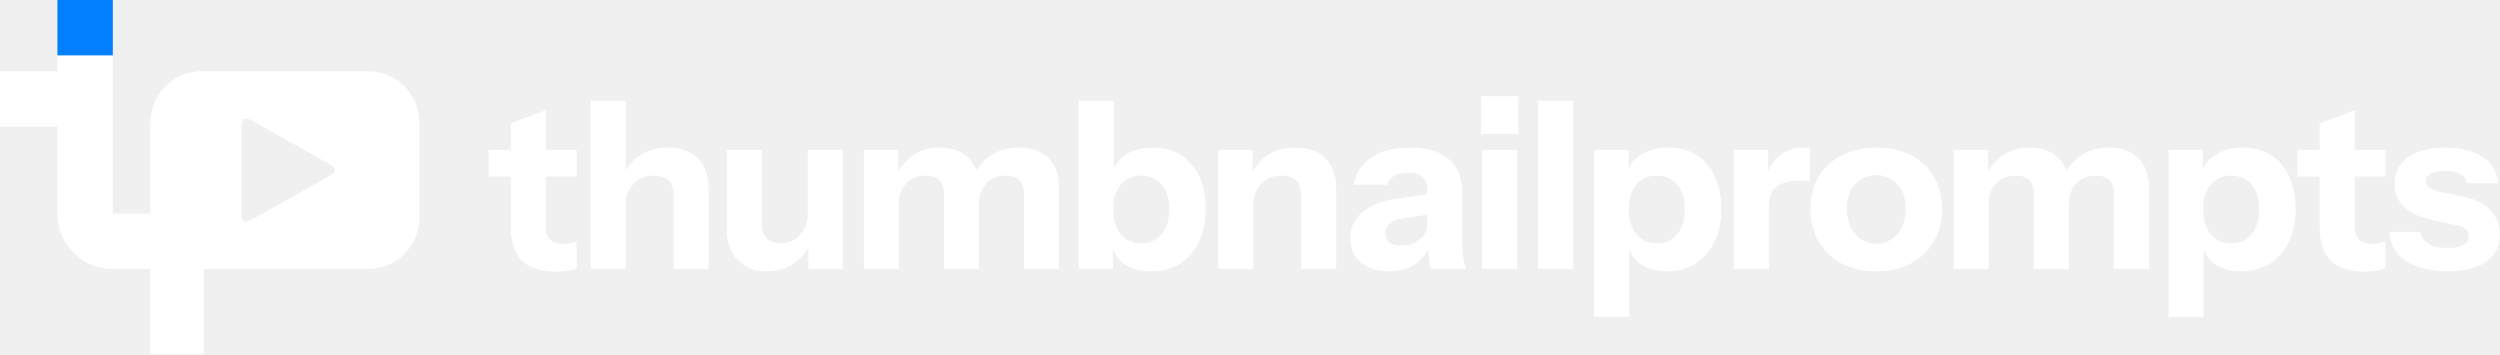
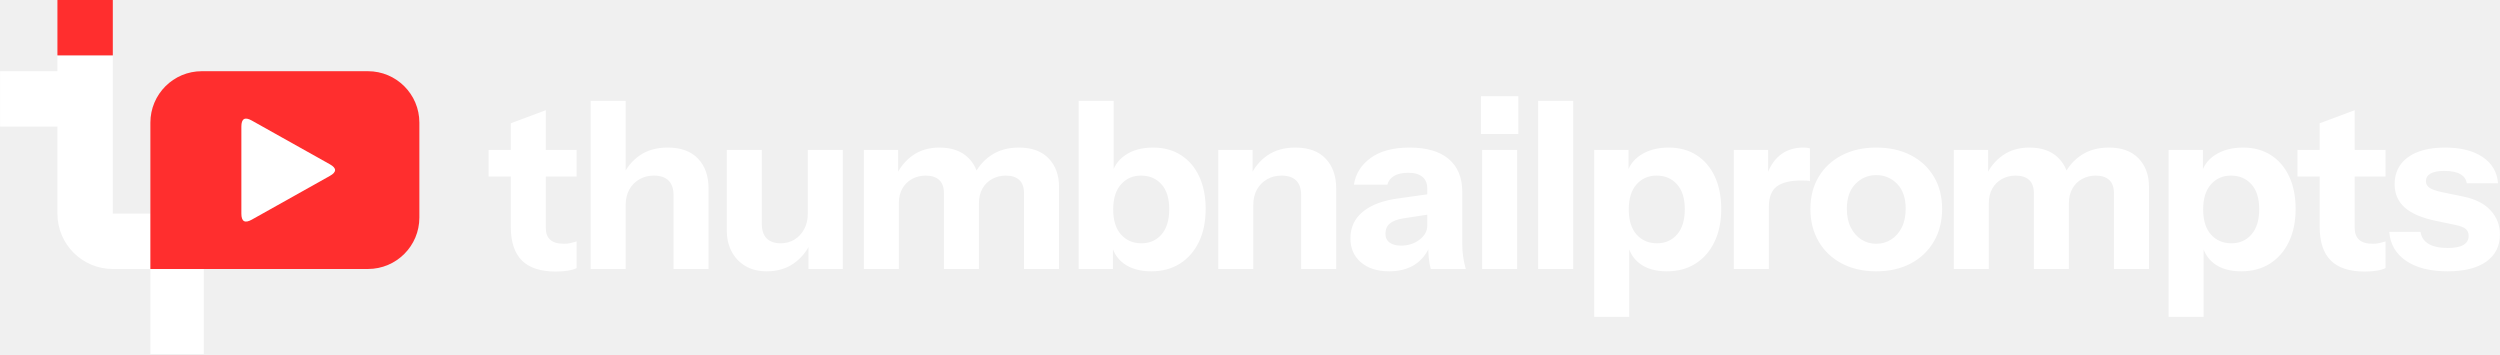
<svg xmlns="http://www.w3.org/2000/svg" viewBox="0 0 1263.93 179.00" width="1264" height="179">
  <g transform="translate(0 0) scale(1)">
-     <path fill="#FFFFFF" fill-rule="evenodd" d="M29,28 H57 V108 H76 V62 A26,26 0 0 1 102,36 H186 A26,26 0 0 1 212,62 V110 A26,26 0 0 1 186,136 H103 V179 H76 V136 H57 A28,28 0 0 1 29,108 V64 H0 V36 H29 Z M122.00,64.00 Q122,58 127.24,60.93 L166.76,83.07 Q172,86 166.76,88.93 L127.24,111.07 Q122,114 122.00,108.00 Z" />
-     <rect x="29" y="0" width="28" height="28" fill="#0080FF" />
+     <path fill="#FFFFFF" d="M29,28 H57 V108 H76 V136 H57 A28,28 0 0 1 29,108 V64 H0 V36 H29 Z M76,136 H103 V179 H76 Z" />
+     <path fill="#FF2E2E" d="M76,62 A26,26 0 0 1 102,36 H186 A26,26 0 0 1 212,62 V110 A26,26 0 0 1 186,136 H76 Z" />
+     <path fill="#FFFFFF" d="M122.00,64.00 Q122,58 127.24,60.93 L166.76,83.07 Q172,86 166.76,88.93 L127.24,111.07 Q122,114 122.00,108.00 Z" />
+     <rect x="29" y="0" width="28" height="28" fill="#FF2E2E" />
  </g>
  <path fill="#FFFFFF" d="M281 137.30L281 137.30Q269.43 137.30 263.82 131.69Q258.22 126.08 258.22 114.63L258.22 114.63L258.22 62.33L275.92 55.72L275.92 115.22Q275.92 119.24 278.17 121.24Q280.41 123.25 285.13 123.25L285.13 123.25Q286.90 123.25 288.44 122.90Q289.97 122.54 291.51 122.07L291.51 122.07L291.51 135.53Q289.97 136.35 287.20 136.83Q284.42 137.30 281 137.30ZM291.51 89.25L247 89.25L247 75.79L291.51 75.79L291.51 89.25Z M316.30 136L298.59 136L298.59 51.00L316.30 51.00L316.30 136ZM358.21 136L340.50 136L340.50 98.69Q340.50 93.74 337.96 91.26Q335.42 88.78 330.58 88.78L330.58 88.78Q326.45 88.78 323.20 90.67Q319.96 92.56 318.13 95.86Q316.30 99.17 316.30 103.65L316.30 103.65L314.76 89.13Q317.72 82.52 323.44 78.57Q329.17 74.61 337.55 74.61L337.55 74.61Q347.58 74.61 352.90 80.22Q358.21 85.83 358.21 95.27L358.21 95.27L358.21 136Z M387.60 137.18L387.60 137.18Q381.23 137.18 376.68 134.41Q372.14 131.63 369.78 126.97Q367.42 122.31 367.42 116.52L367.42 116.52L367.42 75.79L385.13 75.79L385.13 113.10Q385.13 118.06 387.60 120.53Q390.08 123.01 394.57 123.01L394.57 123.01Q398.58 123.01 401.65 121.13Q404.72 119.24 406.55 115.87Q408.38 112.51 408.38 108.14L408.38 108.14L409.92 122.66Q406.97 129.15 401.30 133.17Q395.63 137.18 387.60 137.18ZM426.09 136L408.74 136L408.74 121.83L408.38 121.83L408.38 75.79L426.09 75.79L426.09 136Z M454.42 136L436.72 136L436.72 75.79L454.07 75.79L454.07 89.96L454.42 89.96L454.42 136ZM494.92 136L477.21 136L477.21 97.75Q477.21 93.15 474.79 90.96Q472.37 88.78 468 88.78L468 88.78Q464.22 88.78 461.09 90.49Q457.97 92.20 456.19 95.33Q454.42 98.46 454.42 102.71L454.42 102.71L452.89 89.13Q455.84 82.52 461.45 78.57Q467.06 74.61 474.97 74.61L474.97 74.61Q484.41 74.61 489.66 79.92Q494.92 85.24 494.92 93.26L494.92 93.26L494.92 136ZM535.41 136L517.70 136L517.70 97.75Q517.70 93.15 515.28 90.96Q512.86 88.78 508.49 88.78L508.49 88.78Q504.72 88.78 501.59 90.49Q498.46 92.20 496.69 95.33Q494.92 98.46 494.92 102.71L494.92 102.71L492.20 89.13Q495.15 82.52 501.00 78.57Q506.84 74.61 515.10 74.61L515.10 74.61Q524.90 74.61 530.16 80.10Q535.41 85.59 535.41 94.44L535.41 94.44L535.41 136Z M582.04 137.18L582.04 137.18Q573.42 137.18 568.05 133.17Q562.68 129.15 561.74 122.19L561.74 122.19L562.68 122.07L562.68 136L545.33 136L545.33 51.00L563.03 51.00L563.03 89.13L561.97 88.90Q563.27 82.28 568.88 78.45Q574.49 74.61 582.99 74.61L582.99 74.61Q591.13 74.61 597.09 78.45Q603.06 82.28 606.30 89.25Q609.55 96.22 609.55 105.66L609.55 105.66Q609.55 115.22 606.13 122.31Q602.70 129.39 596.56 133.28Q590.42 137.18 582.04 137.18ZM577.08 123.01L577.08 123.01Q583.34 123.01 587.24 118.53Q591.13 114.04 591.13 105.78L591.13 105.78Q591.13 97.51 587.18 93.15Q583.22 88.78 576.85 88.78L576.85 88.78Q570.71 88.78 566.75 93.20Q562.80 97.63 562.80 105.90L562.80 105.90Q562.80 114.16 566.75 118.59Q570.71 123.01 577.08 123.01Z M633.63 136L615.92 136L615.92 75.79L633.28 75.79L633.28 89.96L633.63 89.96L633.63 136ZM675.54 136L657.83 136L657.83 98.69Q657.83 93.74 655.30 91.26Q652.76 88.78 647.92 88.78L647.92 88.78Q643.78 88.78 640.54 90.67Q637.29 92.56 635.46 95.86Q633.63 99.17 633.63 103.65L633.63 103.65L632.10 89.13Q635.05 82.52 640.77 78.57Q646.50 74.61 654.88 74.61L654.88 74.61Q664.92 74.61 670.23 80.22Q675.54 85.83 675.54 95.27L675.54 95.27L675.54 136Z M741.06 136L723.35 136Q722.65 133.40 722.35 130.45Q722.06 127.50 722.06 123.60L722.06 123.60L721.58 123.60L721.58 95.15Q721.58 91.49 719.16 89.43Q716.74 87.36 712.02 87.36L712.02 87.36Q707.53 87.36 704.88 88.90Q702.22 90.43 701.40 93.38L701.40 93.38L684.51 93.38Q685.69 85.24 692.90 79.92Q700.10 74.61 712.61 74.61L712.61 74.61Q725.60 74.61 732.44 80.40Q739.29 86.18 739.29 97.04L739.29 97.04L739.29 123.60Q739.29 126.56 739.70 129.57Q740.12 132.58 741.06 136L741.06 136ZM702.34 137.18L702.34 137.18Q693.37 137.18 688.06 132.64Q682.74 128.09 682.74 120.53L682.74 120.53Q682.74 112.15 689.06 107.02Q695.37 101.88 706.71 100.35L706.71 100.35L724.30 97.87L724.30 108.14L709.66 110.38Q704.94 111.09 702.69 112.98Q700.45 114.87 700.45 118.17L700.45 118.17Q700.45 121.13 702.58 122.66Q704.70 124.19 708.24 124.19L708.24 124.19Q713.79 124.19 717.69 121.18Q721.58 118.17 721.58 114.16L721.58 114.16L723.24 123.60Q720.64 130.33 715.33 133.76Q710.01 137.18 702.34 137.18Z M767.03 136L749.33 136L749.33 75.79L767.03 75.79L767.03 136ZM767.62 67.76L748.74 67.76L748.74 48.64L767.62 48.64L767.62 67.76Z M795.37 136L777.66 136L777.66 51.00L795.37 51.00L795.37 136Z M842.71 137.18L842.71 137.18Q834.09 137.18 828.90 133.17Q823.70 129.15 822.76 122.19L822.76 122.19L823.70 122.07L823.70 160.20L805.99 160.20L805.99 75.79L823.35 75.79L823.35 89.13L822.28 88.90Q823.58 82.28 829.37 78.45Q835.15 74.61 843.65 74.61L843.65 74.61Q851.80 74.61 857.76 78.45Q863.72 82.28 866.97 89.25Q870.22 96.22 870.22 105.66L870.22 105.66Q870.22 115.22 866.79 122.31Q863.37 129.39 857.23 133.28Q851.09 137.18 842.71 137.18ZM837.75 123.01L837.75 123.01Q844.01 123.01 847.90 118.53Q851.80 114.04 851.80 105.78L851.80 105.78Q851.80 97.51 847.84 93.15Q843.89 88.78 837.51 88.78L837.51 88.78Q831.38 88.78 827.42 93.20Q823.47 97.63 823.47 105.90L823.47 105.90Q823.47 114.16 827.42 118.59Q831.38 123.01 837.75 123.01Z M894.30 136L876.59 136L876.59 75.79L893.94 75.79L893.94 89.96L894.30 89.96L894.30 136ZM894.30 104.60L894.30 104.60L892.76 90.31Q894.89 82.64 899.73 78.63Q904.57 74.61 911.77 74.61L911.77 74.61Q914.01 74.61 915.08 75.08L915.08 75.08L915.08 91.61Q914.49 91.38 913.42 91.32Q912.36 91.26 910.83 91.26L910.83 91.26Q902.33 91.26 898.31 94.27Q894.30 97.28 894.30 104.60Z M948.60 137.18L948.60 137.18Q938.69 137.18 931.19 133.23Q923.69 129.27 919.50 122.13Q915.31 114.99 915.31 105.66L915.31 105.66Q915.31 96.33 919.50 89.37Q923.69 82.40 931.19 78.51Q938.69 74.61 948.60 74.61L948.60 74.61Q958.64 74.61 966.14 78.51Q973.63 82.40 977.76 89.37Q981.90 96.33 981.90 105.66L981.90 105.66Q981.90 114.99 977.70 122.13Q973.51 129.27 966.02 133.23Q958.52 137.18 948.60 137.18ZM948.60 123.25L948.60 123.25Q952.74 123.25 956.10 121.13Q959.47 119 961.47 115.05Q963.48 111.09 963.48 105.54L963.48 105.54Q963.48 97.40 959.17 92.97Q954.86 88.54 948.60 88.54L948.60 88.54Q942.35 88.54 938.04 93.03Q933.73 97.51 933.73 105.54L933.73 105.54Q933.73 111.09 935.74 115.05Q937.74 119 941.11 121.13Q944.47 123.25 948.60 123.25Z M1005.51 136L987.80 136L987.80 75.79L1005.15 75.79L1005.15 89.96L1005.51 89.96L1005.51 136ZM1046 136L1028.29 136L1028.29 97.75Q1028.29 93.15 1025.87 90.96Q1023.45 88.78 1019.08 88.78L1019.08 88.78Q1015.31 88.78 1012.18 90.49Q1009.05 92.20 1007.28 95.33Q1005.51 98.46 1005.51 102.71L1005.51 102.71L1003.97 89.13Q1006.92 82.52 1012.53 78.57Q1018.14 74.61 1026.05 74.61L1026.05 74.61Q1035.49 74.61 1040.75 79.92Q1046 85.24 1046 93.26L1046 93.26L1046 136ZM1086.49 136L1068.78 136L1068.78 97.75Q1068.78 93.15 1066.36 90.96Q1063.94 88.78 1059.58 88.78L1059.58 88.78Q1055.80 88.78 1052.67 90.49Q1049.54 92.20 1047.77 95.33Q1046 98.46 1046 102.71L1046 102.71L1043.28 89.13Q1046.24 82.52 1052.08 78.57Q1057.92 74.61 1066.19 74.61L1066.19 74.61Q1075.99 74.61 1081.24 80.10Q1086.49 85.59 1086.49 94.44L1086.49 94.44L1086.49 136Z M1133.13 137.18L1133.13 137.18Q1124.51 137.18 1119.31 133.17Q1114.12 129.15 1113.17 122.19L1113.17 122.19L1114.12 122.07L1114.12 160.20L1096.41 160.20L1096.41 75.79L1113.76 75.79L1113.76 89.13L1112.70 88.90Q1114 82.28 1119.78 78.45Q1125.57 74.61 1134.07 74.61L1134.07 74.61Q1142.22 74.61 1148.18 78.45Q1154.14 82.28 1157.39 89.25Q1160.63 96.22 1160.63 105.66L1160.63 105.66Q1160.63 115.22 1157.21 122.31Q1153.78 129.39 1147.65 133.28Q1141.51 137.18 1133.13 137.18ZM1128.17 123.01L1128.17 123.01Q1134.42 123.01 1138.32 118.53Q1142.22 114.04 1142.22 105.78L1142.22 105.78Q1142.22 97.51 1138.26 93.15Q1134.31 88.78 1127.93 88.78L1127.93 88.78Q1121.79 88.78 1117.84 93.20Q1113.88 97.63 1113.88 105.90L1113.88 105.90Q1113.88 114.16 1117.84 118.59Q1121.79 123.01 1128.17 123.01Z M1195.58 137.30L1195.58 137.30Q1184.01 137.30 1178.40 131.69Q1172.79 126.08 1172.79 114.63L1172.79 114.63L1172.79 62.33L1190.50 55.72L1190.50 115.22Q1190.50 119.24 1192.74 121.24Q1194.99 123.25 1199.71 123.25L1199.71 123.25Q1201.48 123.25 1203.01 122.90Q1204.55 122.54 1206.08 122.07L1206.08 122.07L1206.08 135.53Q1204.55 136.35 1201.77 136.83Q1199 137.30 1195.58 137.30ZM1206.08 89.25L1161.58 89.25L1161.58 75.79L1206.08 75.79L1206.08 89.25Z M1237.49 137.18L1237.49 137.18Q1224.26 137.18 1216.47 131.87Q1208.68 126.56 1207.97 117.23L1207.97 117.23L1223.79 117.23Q1224.38 121.24 1227.86 123.31Q1231.35 125.38 1237.49 125.38L1237.49 125.38Q1243.03 125.38 1245.57 123.78Q1248.11 122.19 1248.11 119.24L1248.11 119.24Q1248.11 116.99 1246.64 115.75Q1245.16 114.51 1241.26 113.69L1241.26 113.69L1231.58 111.68Q1220.84 109.44 1215.76 104.89Q1210.69 100.35 1210.69 93.15L1210.69 93.15Q1210.69 84.41 1217.42 79.51Q1224.15 74.61 1236.19 74.61L1236.19 74.61Q1248.11 74.61 1255.19 79.39Q1262.28 84.17 1262.99 92.67L1262.99 92.67L1247.17 92.67Q1246.69 89.60 1243.86 88.01Q1241.03 86.42 1235.83 86.42L1235.83 86.42Q1231.11 86.42 1228.81 87.77Q1226.51 89.13 1226.51 91.61L1226.51 91.61Q1226.51 93.74 1228.40 94.98Q1230.28 96.22 1234.65 97.16L1234.65 97.16L1245.51 99.40Q1254.60 101.29 1259.27 106.43Q1263.93 111.56 1263.93 118.53L1263.93 118.53Q1263.93 127.38 1257.02 132.28Q1250.12 137.18 1237.49 137.18Z" />
</svg>
